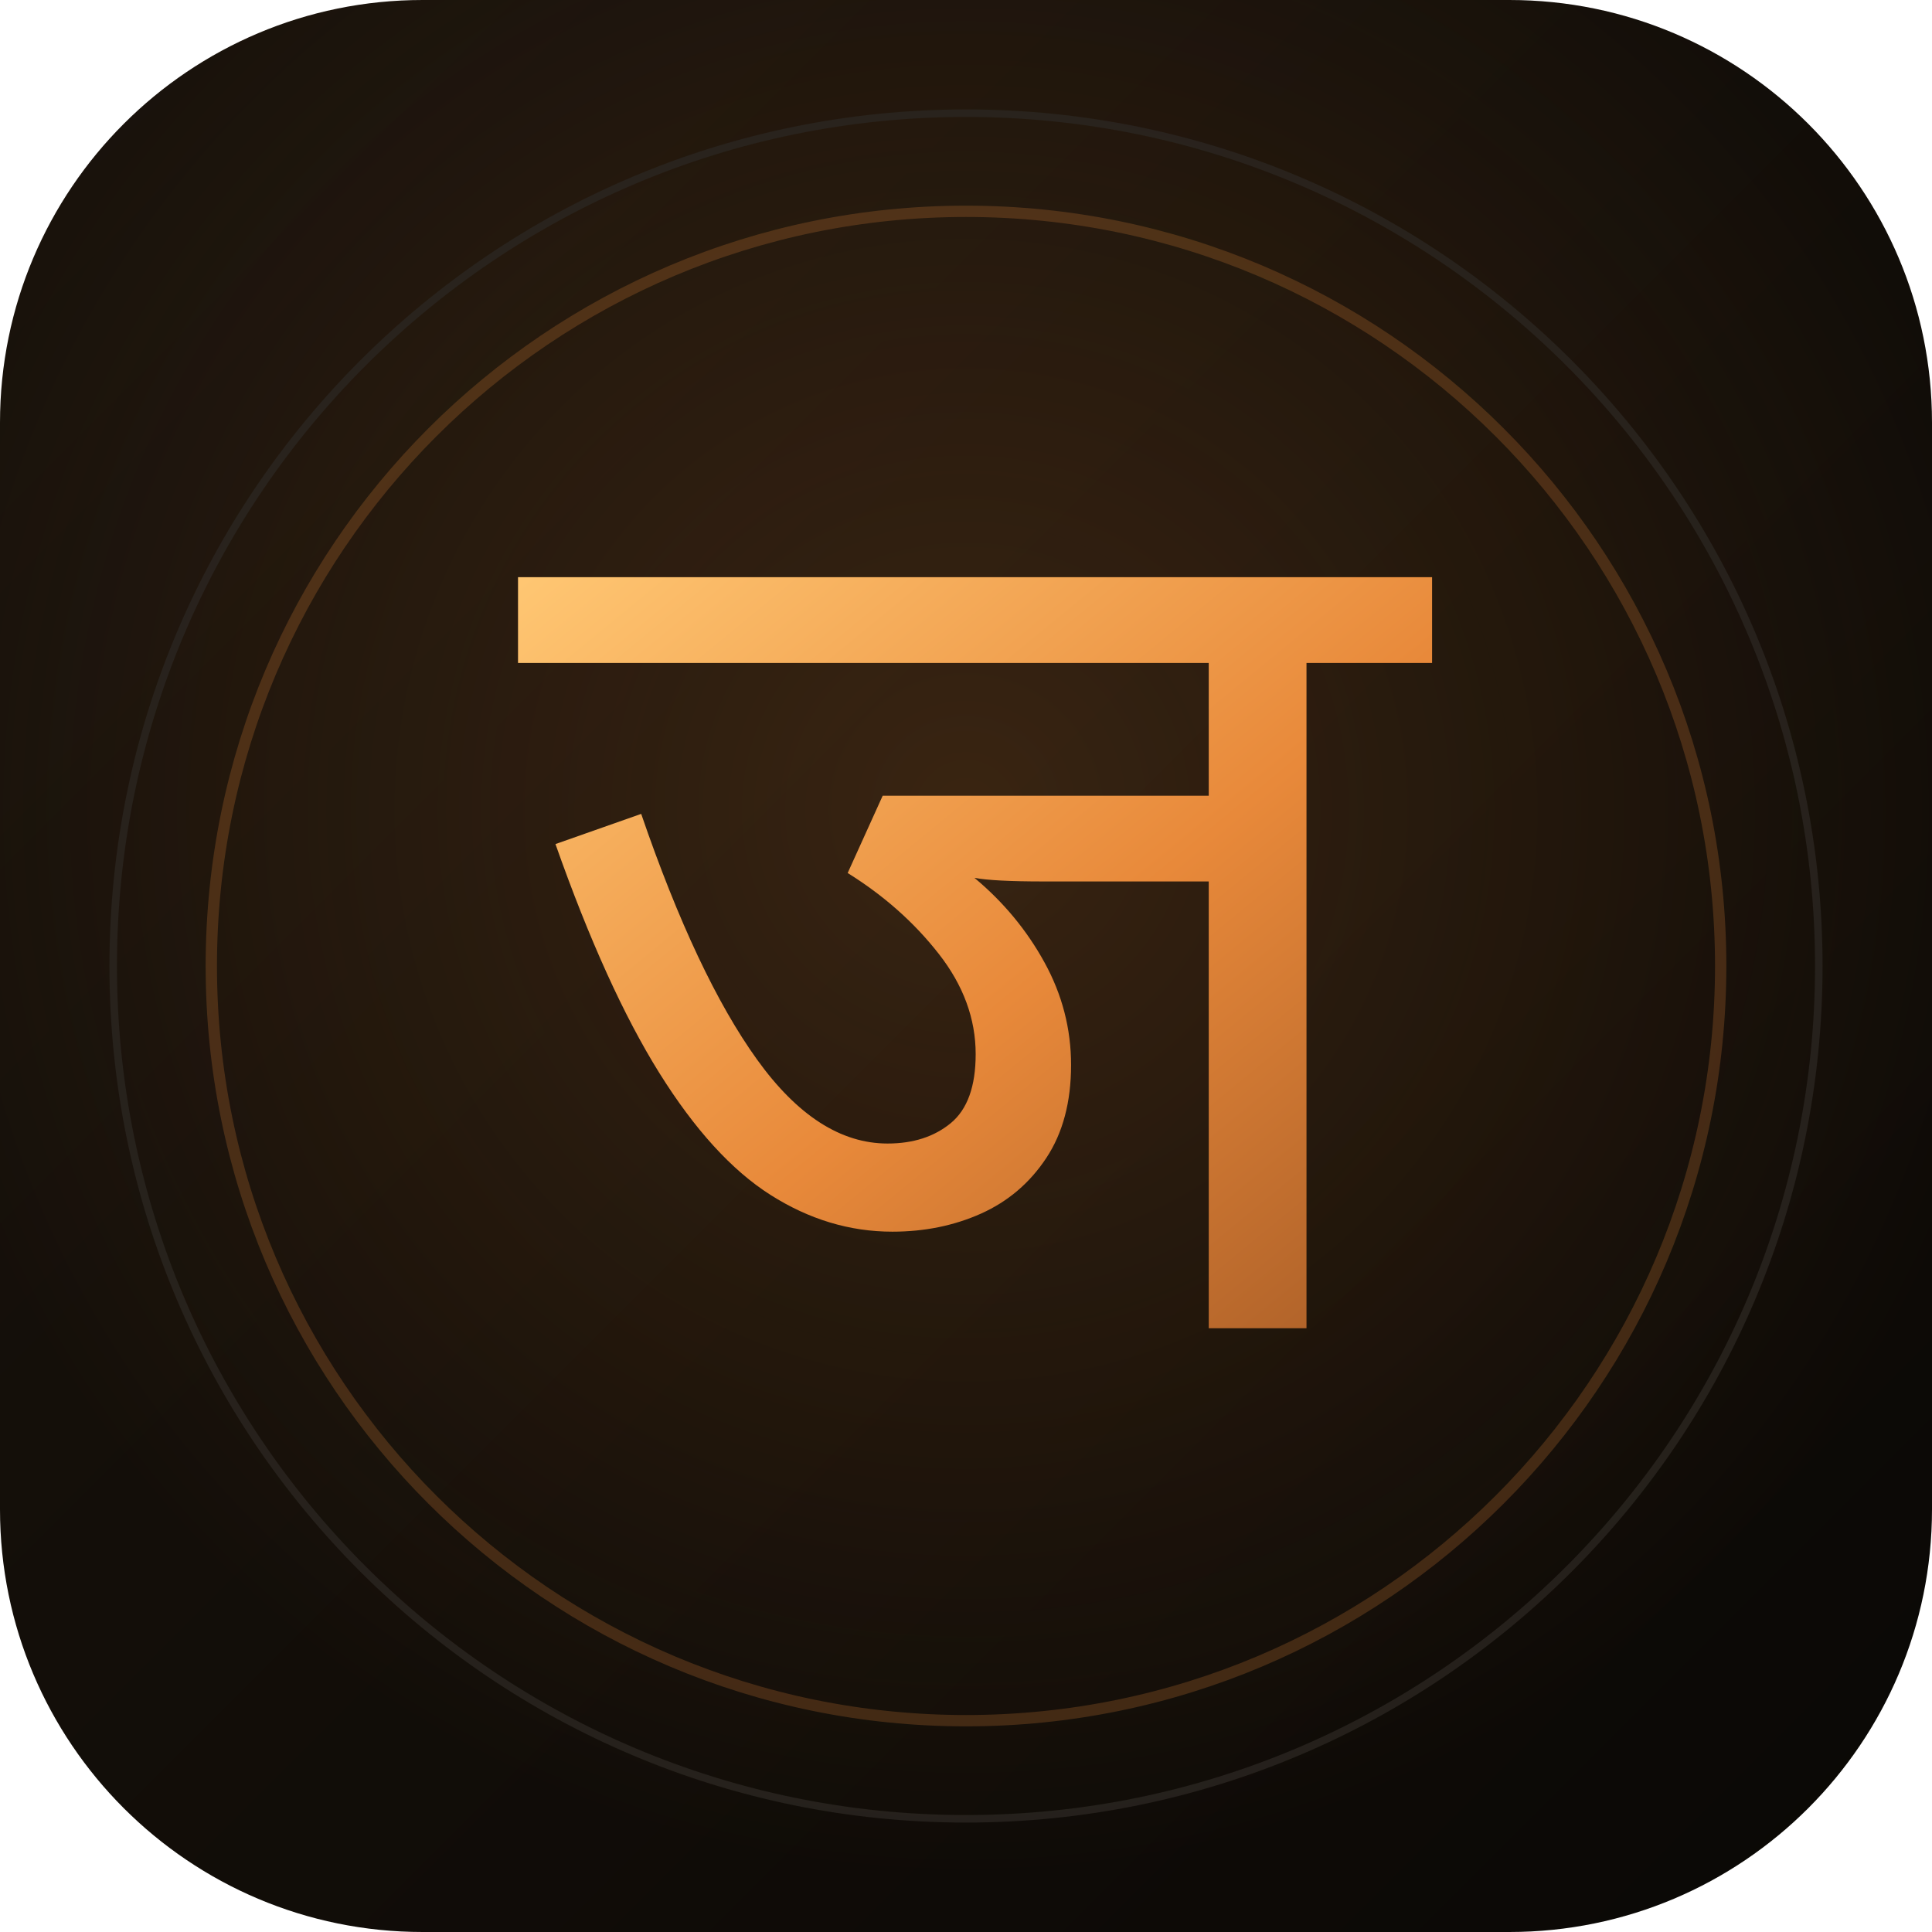
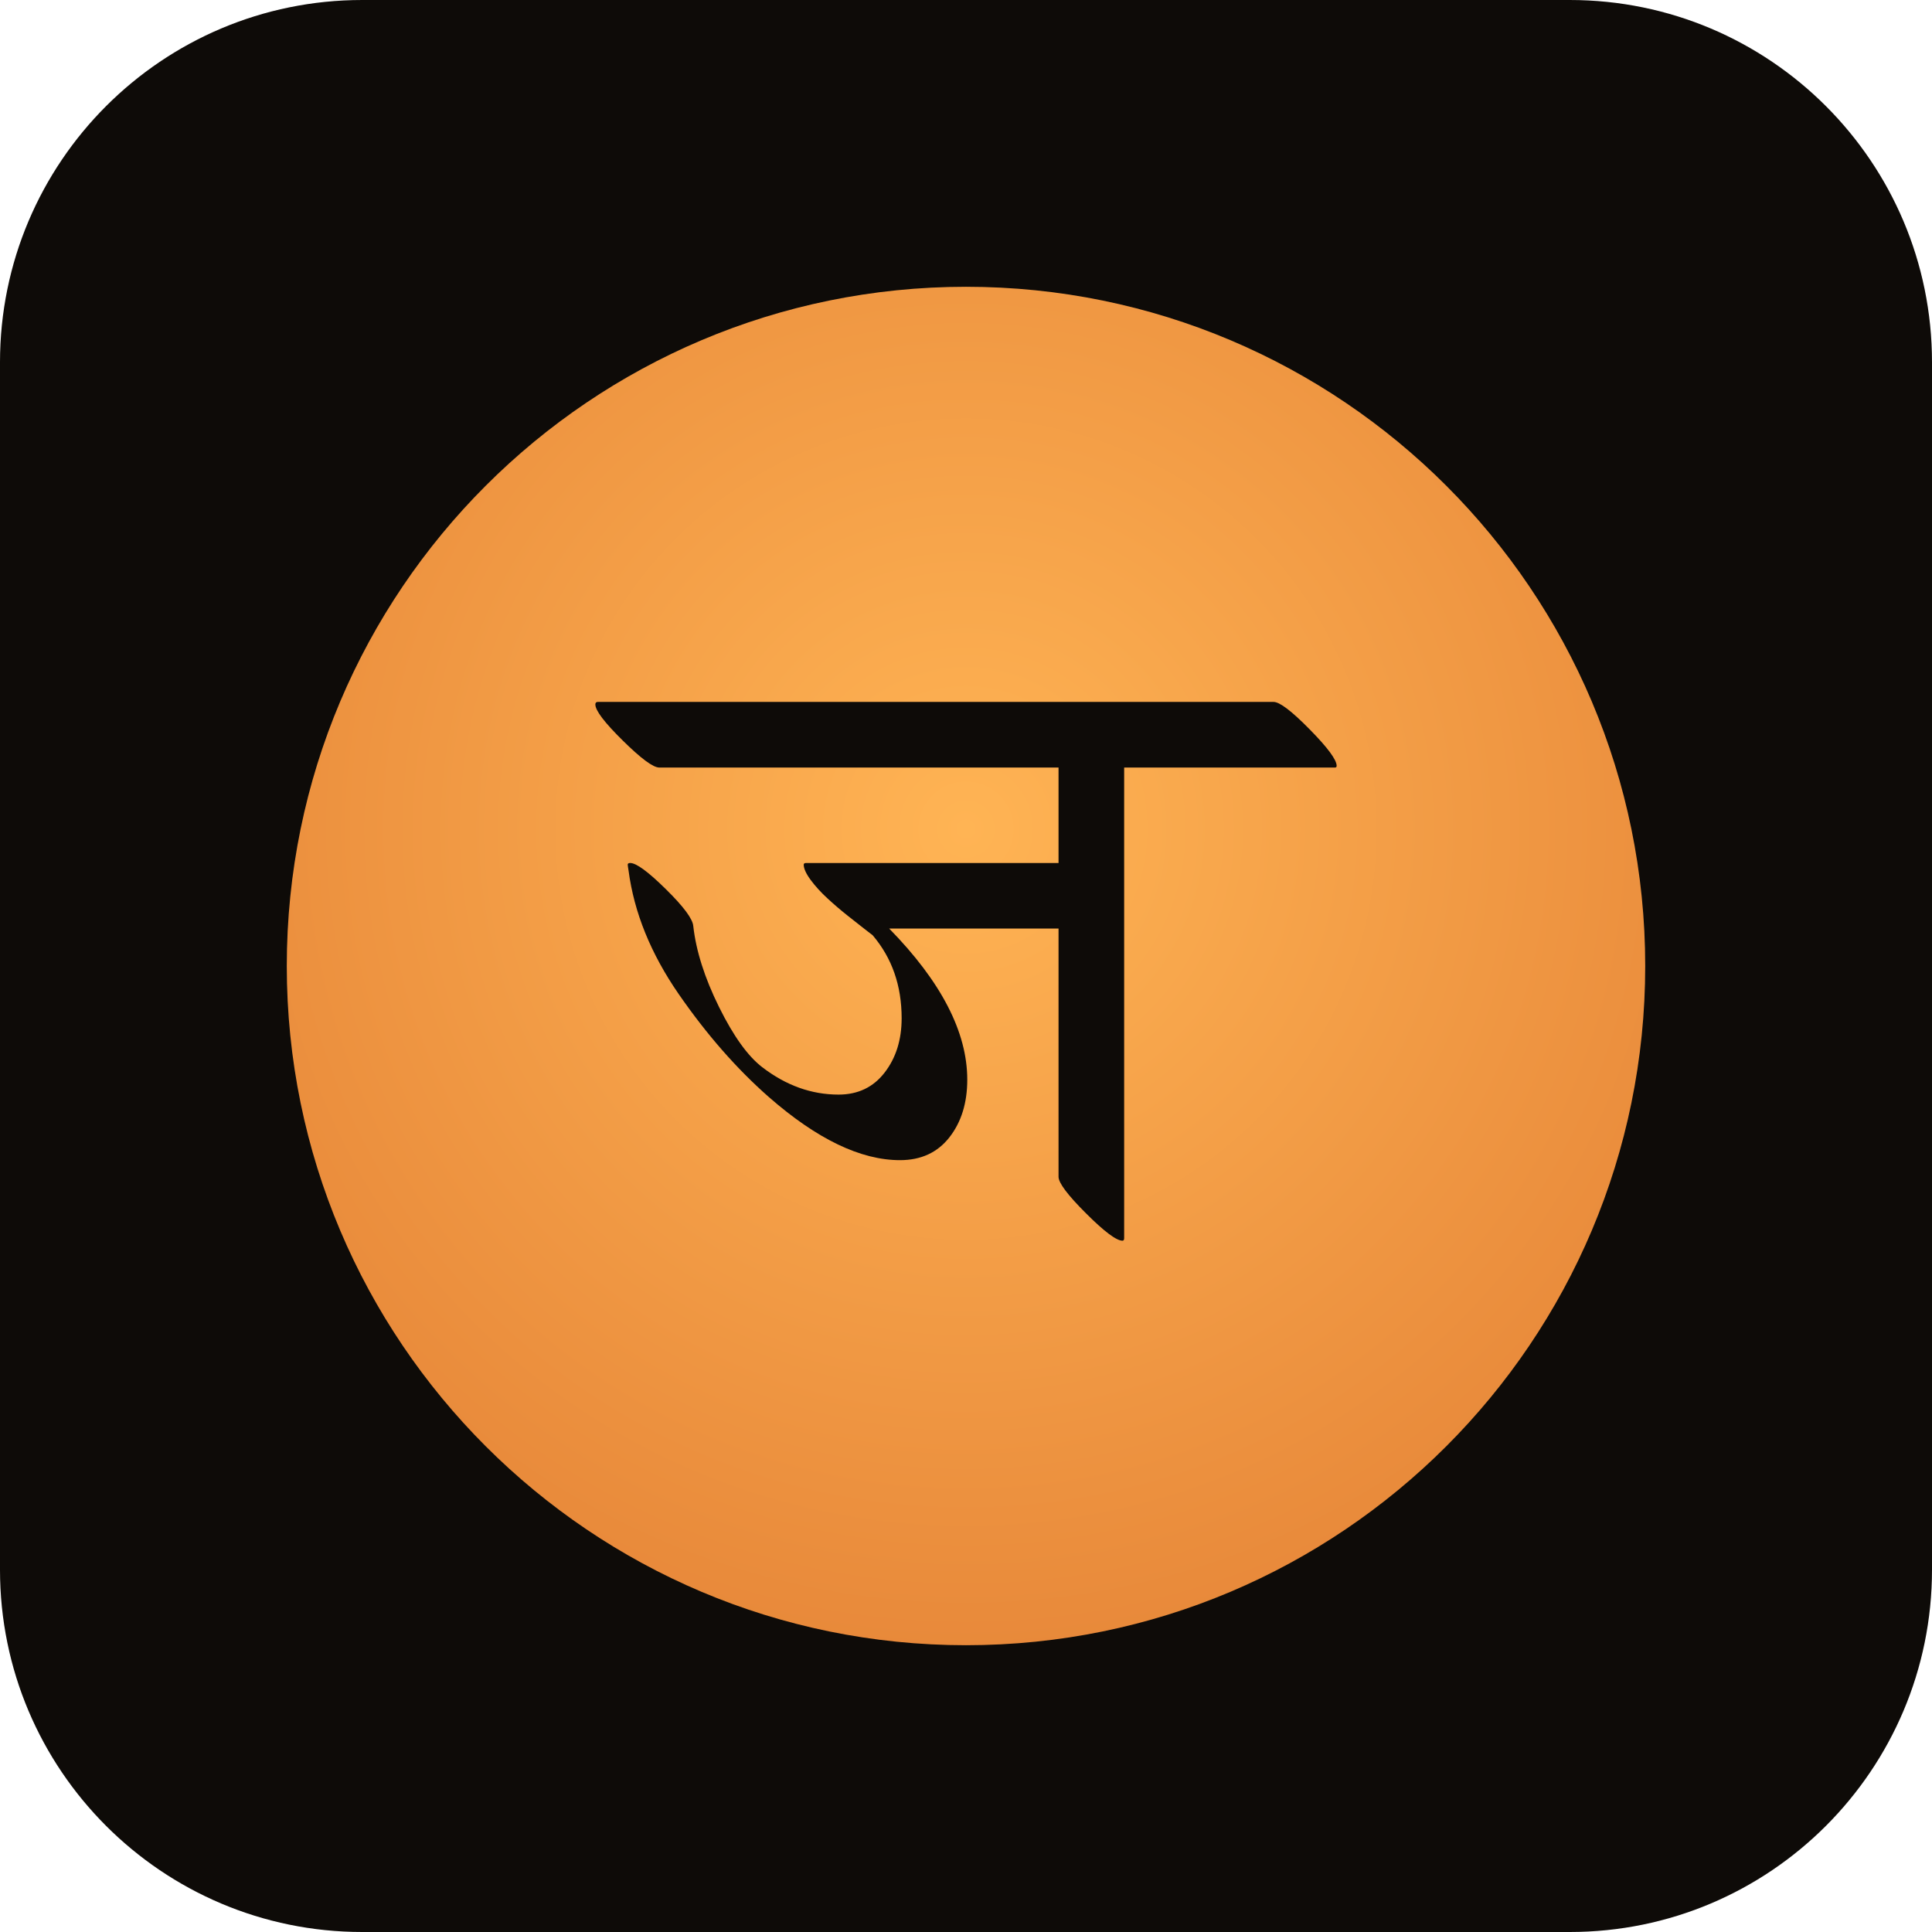
- <svg xmlns="http://www.w3.org/2000/svg" viewBox="0 0 512 512" role="img" aria-label="Jin-vani">
+ <svg xmlns="http://www.w3.org/2000/svg" viewBox="0 0 512 512">
  <defs>
-     <linearGradient id="bg" x1="0%" y1="0%" x2="100%" y2="100%">
-       <stop offset="0%" stop-color="#1A130C" />
-       <stop offset="100%" stop-color="#0A0805" />
-     </linearGradient>
-     <linearGradient id="ja" x1="0%" y1="0%" x2="100%" y2="100%">
-       <stop offset="0%" stop-color="#FFC773" />
-       <stop offset="55%" stop-color="#E8893A" />
-       <stop offset="100%" stop-color="#A85D27" />
-     </linearGradient>
-     <radialGradient id="halo" cx="50%" cy="42%" r="55%">
-       <stop offset="0%" stop-color="#E8893A" stop-opacity="0.18" />
-       <stop offset="100%" stop-color="#E8893A" stop-opacity="0" />
+     <radialGradient id="g" cx="50%" cy="40%" r="60%">
+       <stop offset="0%" stop-color="#FFB454" />
+       <stop offset="100%" stop-color="#E8893A" />
    </radialGradient>
  </defs>
-   <rect width="512" height="512" rx="112" fill="url(#bg)" />
-   <rect width="512" height="512" rx="112" fill="url(#halo)" />
-   <circle cx="256" cy="256" r="226" fill="none" stroke="#2A2520" stroke-width="2" opacity="0.8" />
-   <circle cx="256" cy="256" r="200" fill="none" stroke="#E8893A" stroke-width="3" opacity="0.22" />
-   <text x="256" y="352" font-family="'Tiro Devanagari Sanskrit','Noto Sans Devanagari','Noto Serif Devanagari','Devanagari Sangam MN','Mangal','Nirmala UI',serif" font-size="320" font-weight="500" text-anchor="middle" fill="url(#ja)">ज</text>
+   <rect width="512" height="512" rx="96" fill="#0E0B08" />
+   <circle cx="256" cy="256" r="180" fill="url(#g)" />
+   <text x="256" y="320" font-family="Tiro Devanagari Sanskrit, serif" font-size="220" font-weight="500" text-anchor="middle" fill="#0E0B08">ज</text>
</svg>
